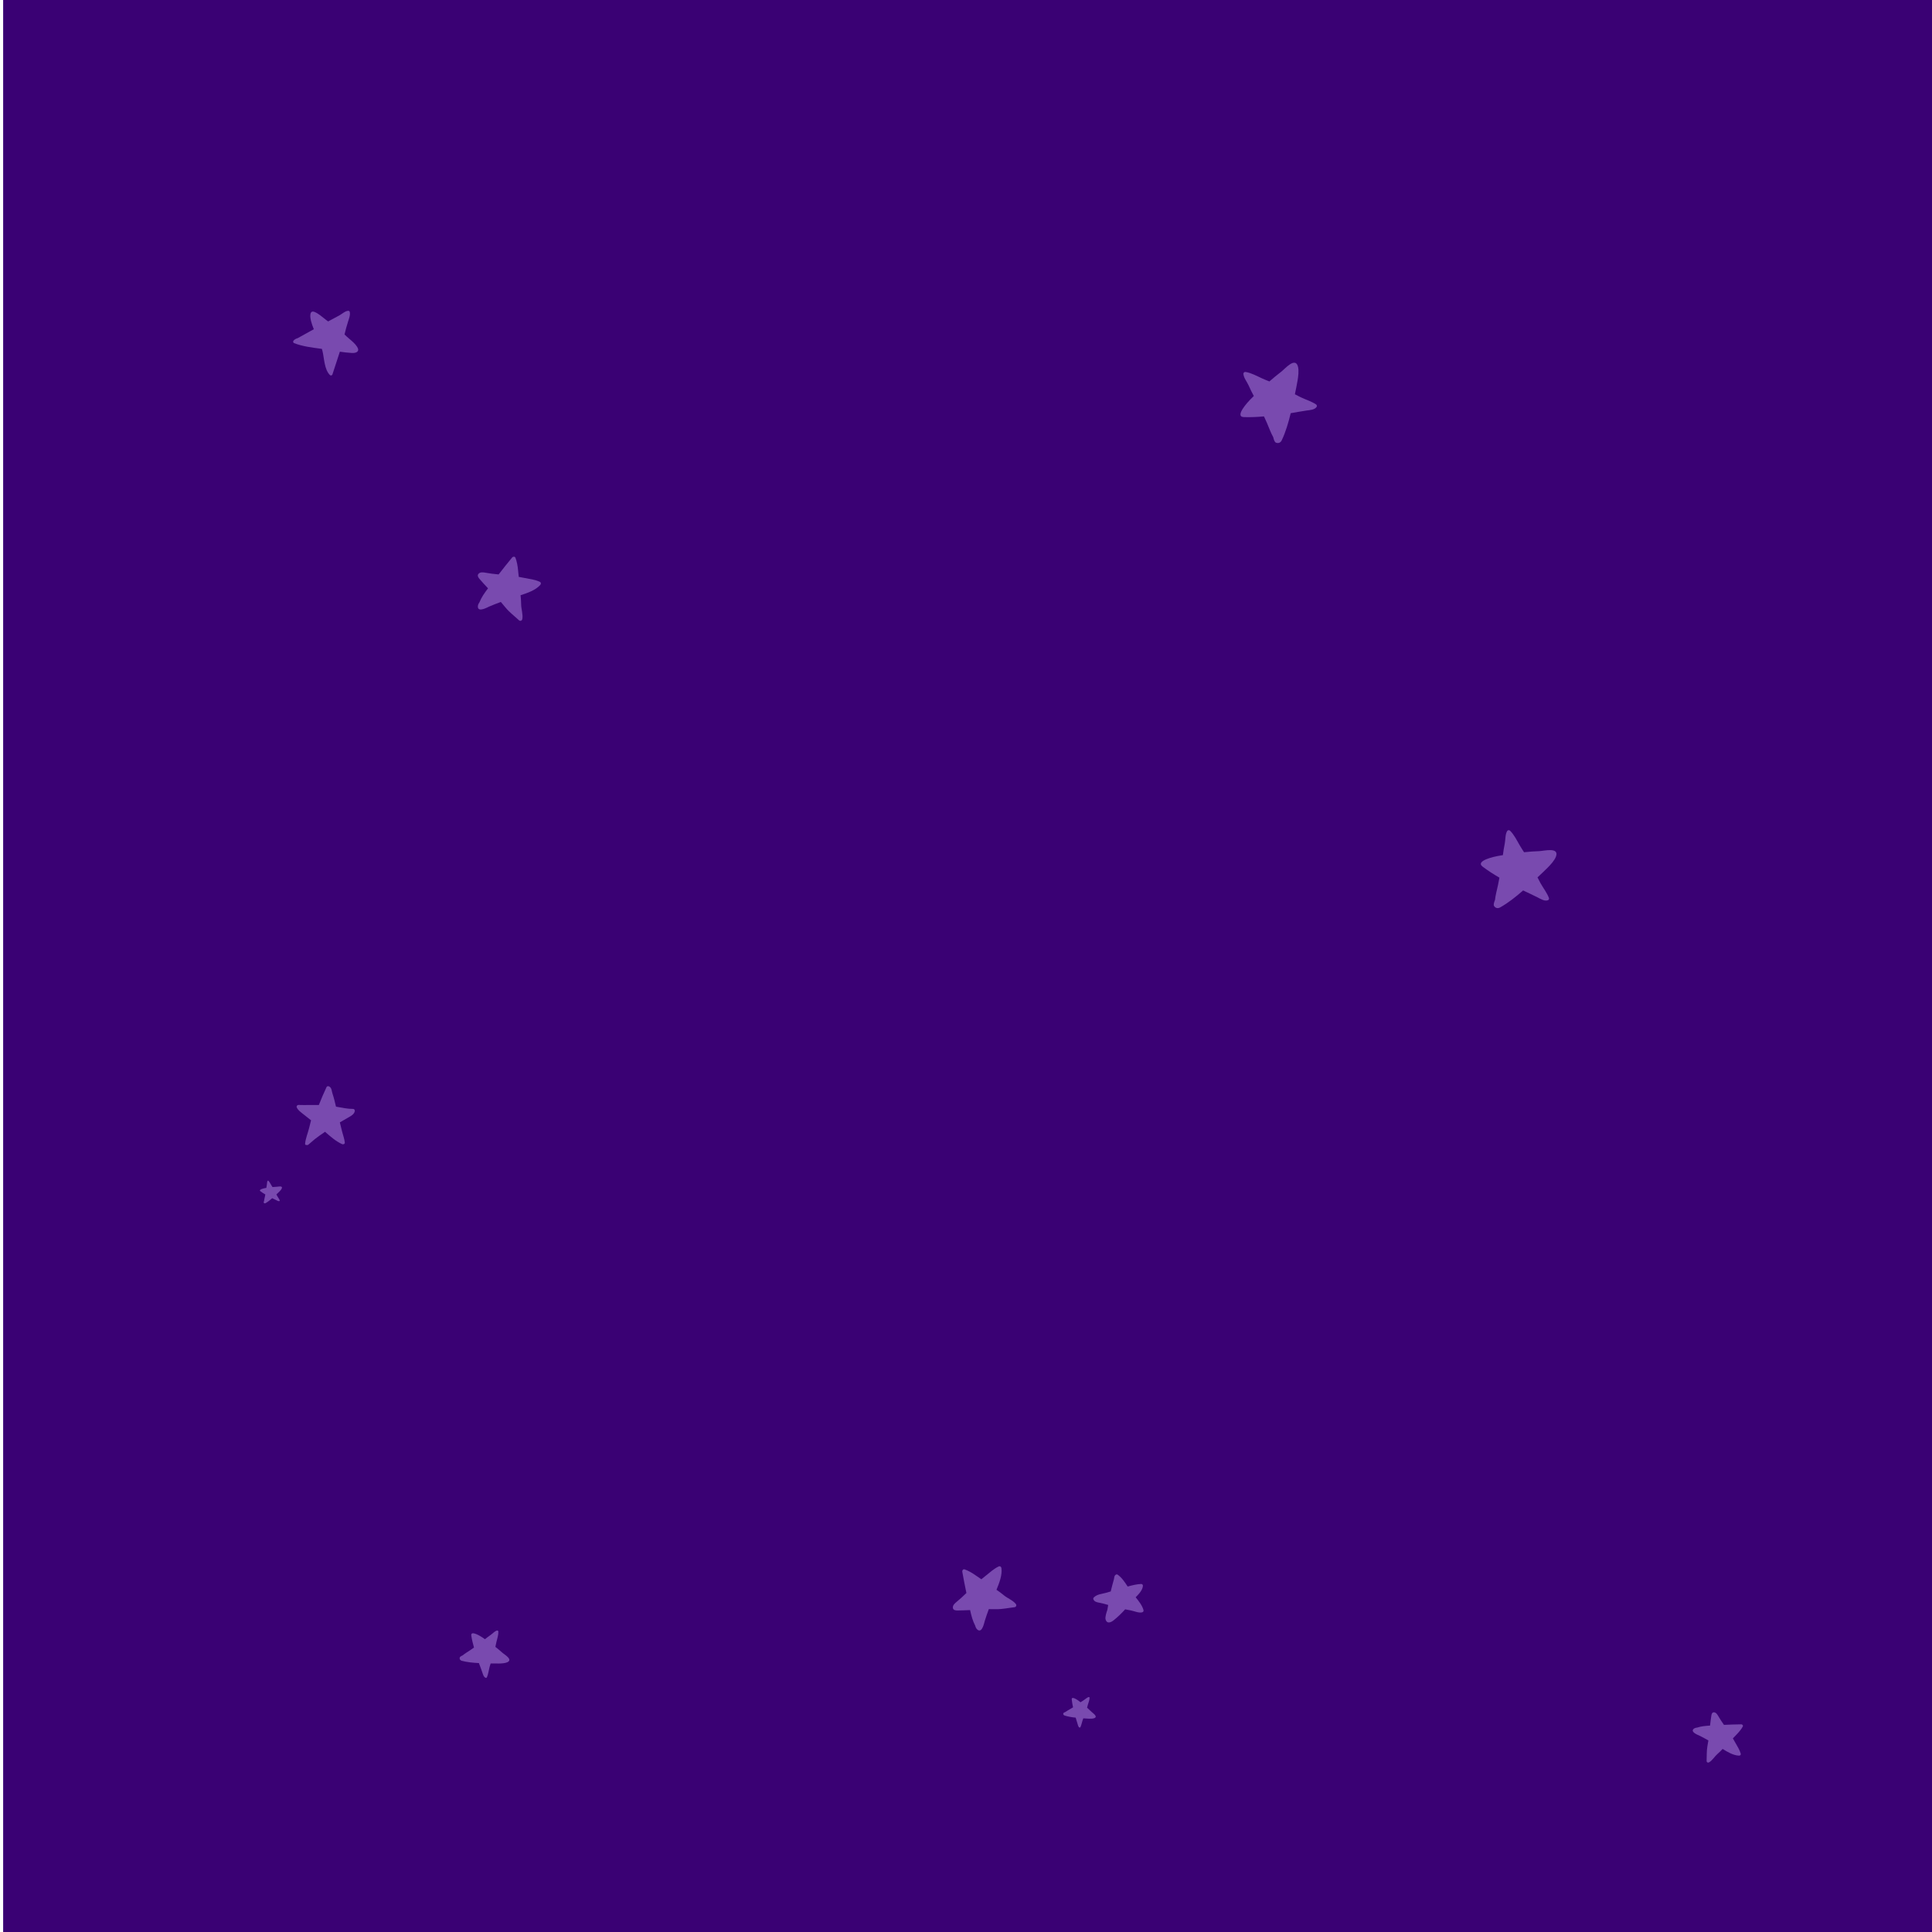
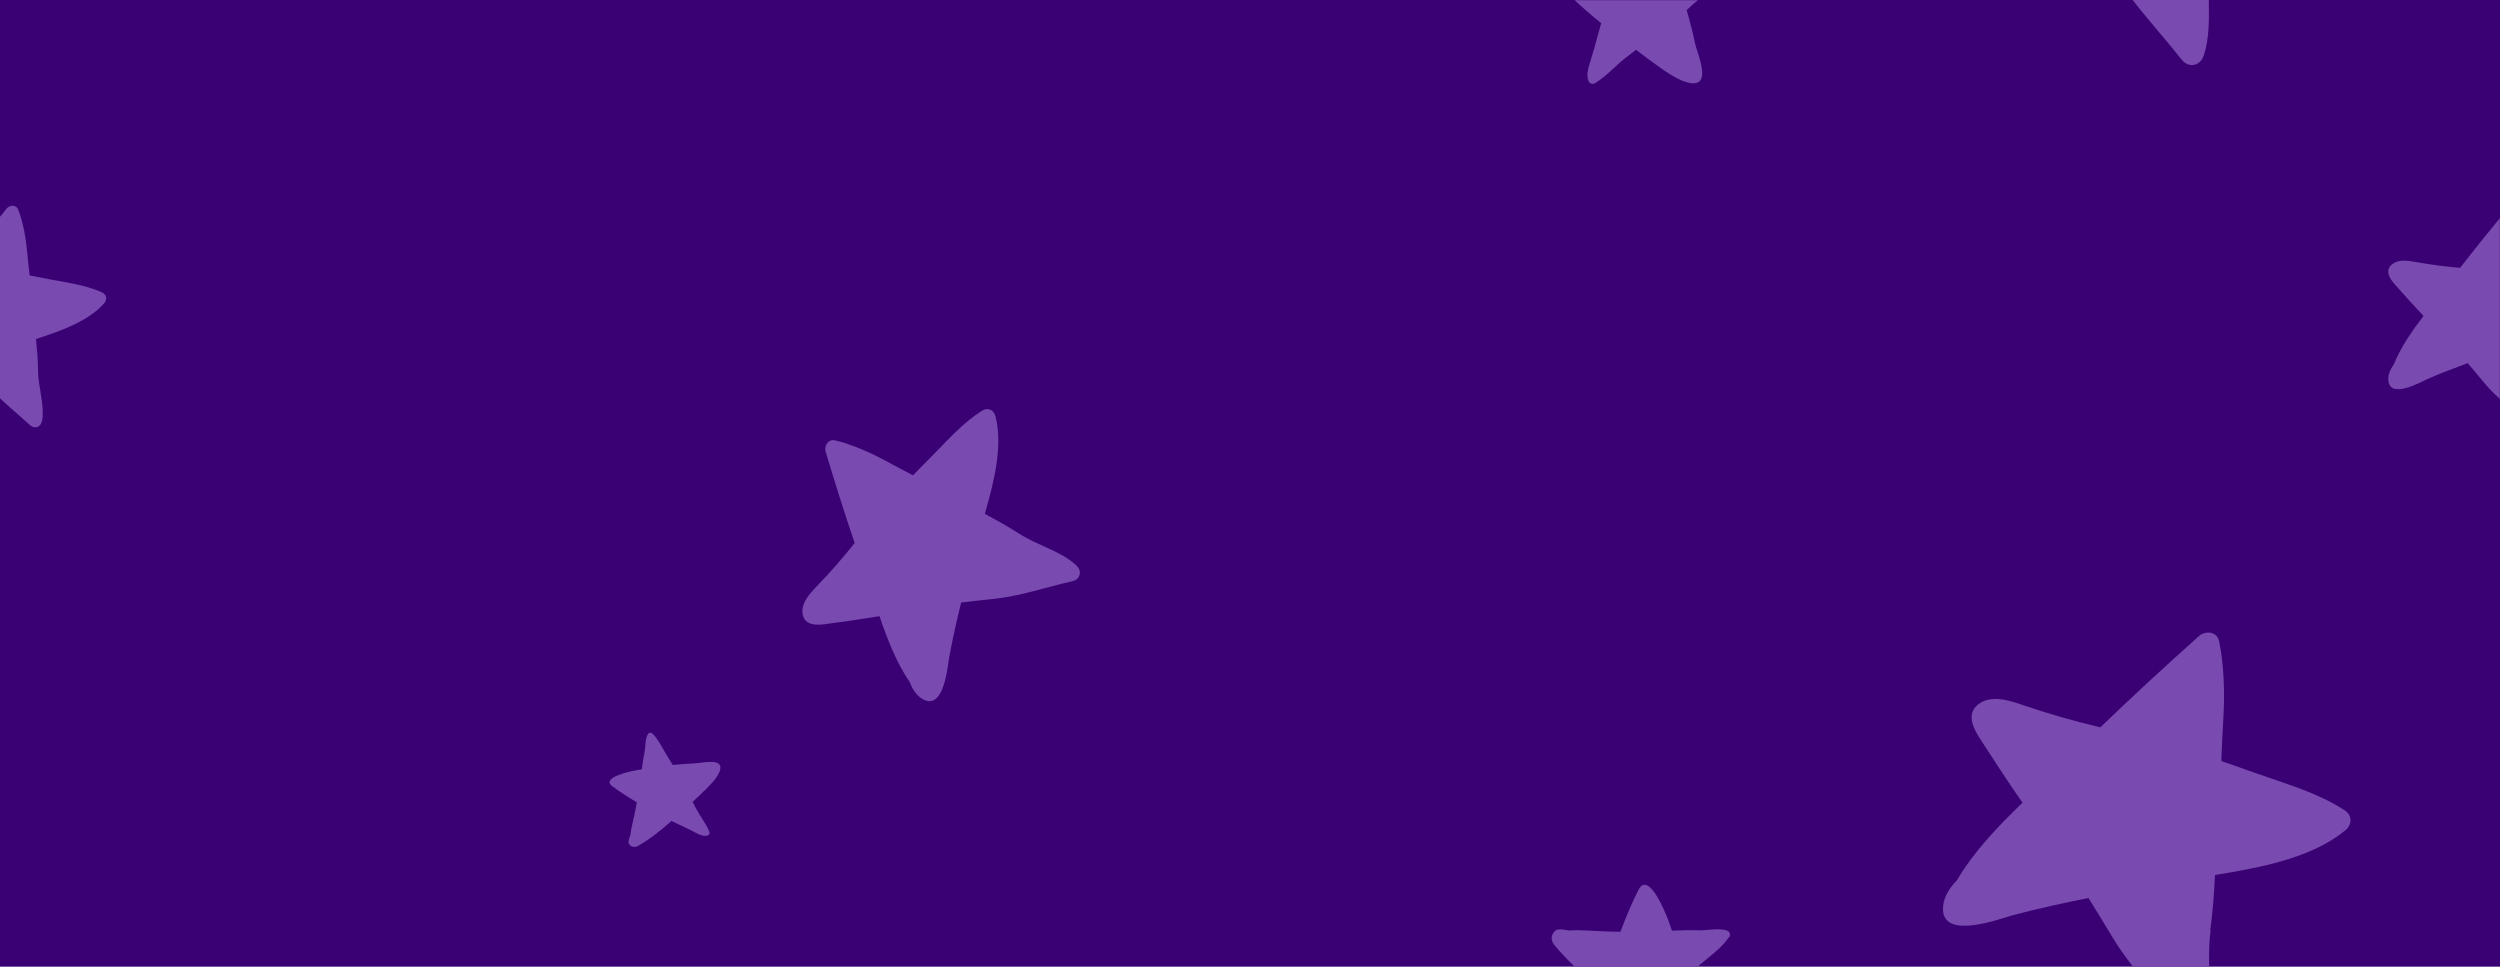
- <svg xmlns="http://www.w3.org/2000/svg" id="Calque_1" viewBox="0 0 900 900">
+ <svg xmlns="http://www.w3.org/2000/svg" id="Calque_2" viewBox="0 0 150 58">
  <defs>
    <style>.cls-1{fill:#794aaf;}.cls-1,.cls-2{stroke-width:0px;}.cls-2{fill:#3a0174;}</style>
  </defs>
-   <rect class="cls-2" x="1.47" y="-2.26" width="902.26" height="902.26" />
-   <path class="cls-1" d="m473.19,747.17c-1.4-1.74-3.9-2.63-5.61-4.07-1.07-.91-2.22-1.72-3.38-2.52,1.32-3.19,2.74-6.85,2.31-10.08-.09-.69-.67-1.07-1.33-.76-2.17,1.02-4.02,2.72-5.88,4.21-.71.57-1.43,1.14-2.15,1.73-.88-.59-1.76-1.19-2.63-1.8-1.47-1.05-3.43-2.21-5.15-2.8-.7-.24-1.21.48-1.1,1.1.59,3.31,1.22,6.61,1.92,9.9-1.43,1.42-2.88,2.74-4.47,4.05-.86.71-1.97,1.63-1.83,2.86.12,1.13,1.32,1.25,2.22,1.23,1.94-.03,3.88-.08,5.81-.18.54,2.52,1.21,5.09,2.36,7.26.23.89.63,1.65,1.33,2.06,1.99,1.16,2.86-3.37,3.13-4.25.56-1.83,1.21-3.67,1.89-5.51,1.17,0,2.34,0,3.52.02,2.83.04,5.6-.6,8.4-.91.81-.09,1.15-.9.64-1.54Z" />
-   <path class="cls-1" d="m243.31,288.39c.41-2.19-.53-4.68-.54-6.91,0-1.41-.13-2.8-.27-4.2,3.29-1.06,6.99-2.35,9.17-4.78.46-.52.38-1.21-.28-1.51-2.19-.99-4.67-1.3-7.02-1.75-.89-.17-1.8-.35-2.71-.51-.12-1.06-.24-2.11-.33-3.17-.16-1.8-.55-4.04-1.21-5.73-.27-.69-1.15-.61-1.55-.12-2.14,2.6-4.24,5.21-6.29,7.88-2.01-.17-3.95-.42-5.98-.78-1.1-.2-2.52-.44-3.37.46-.78.82-.09,1.81.5,2.49,1.28,1.46,2.57,2.9,3.91,4.31-1.57,2.05-3.09,4.22-4,6.51-.53.75-.85,1.55-.71,2.35.4,2.27,4.41,0,5.26-.38,1.76-.76,3.58-1.46,5.42-2.13.76.89,1.51,1.78,2.26,2.69,1.81,2.18,4.09,3.88,6.14,5.8.6.56,1.43.3,1.59-.51Z" />
-   <path class="cls-1" d="m796.14,820.97c1.55-.88,2.57-2.74,3.92-3.9.85-.73,1.64-1.53,2.41-2.34,2.35,1.45,5.04,3.04,7.65,3.11.55.01.93-.39.77-.95-.53-1.84-1.63-3.51-2.56-5.17-.36-.63-.72-1.27-1.09-1.91.58-.62,1.16-1.24,1.76-1.84,1.01-1.03,2.18-2.42,2.86-3.7.28-.52-.23-1.01-.72-1.01-2.68.04-5.36.11-8.05.25-.94-1.31-1.79-2.62-2.62-4.04-.45-.77-1.04-1.76-2.02-1.81-.9-.05-1.15.88-1.25,1.59-.22,1.53-.44,3.06-.6,4.6-2.06.11-4.16.3-6.02.93-.73.07-1.38.28-1.8.78-1.17,1.42,2.29,2.68,2.95,3.01,1.37.68,2.74,1.42,4.1,2.19-.15.92-.3,1.84-.47,2.77-.39,2.22-.24,4.49-.36,6.73-.03.65.56,1.02,1.13.7Z" />
-   <path class="cls-1" d="m604.64,170.75c-1.28-4.67-6.09,1.13-7.79,2.41-1.86,1.42-3.71,2.94-5.52,4.53-1.18-.47-2.36-.94-3.51-1.47-2.36-1.08-5-2.53-7.58-2.95-.56-.09-1.07.37-1.02.94.16,1.85,1.72,3.71,2.45,5.38.72,1.66,1.55,3.28,2.4,4.89-.58.57-1.15,1.14-1.72,1.71-.75.76-7.5,7.95-2.92,8.11,3.1.11,6.24-.05,9.38-.32.48,1.04.95,2.08,1.41,3.12.94,2.16,1.74,4.49,2.91,6.58.25,1.12.63,2.26,1.25,2.52,1.13.46,2.17.03,2.7-1.08,1.86-3.9,3.13-8.29,4.18-12.64,2.49-.4,4.97-.92,7.46-1.25,1.51-.2,3.77-.32,4.65-1.74.19-.31.05-.86-.25-1.06-2.18-1.48-4.87-2.26-7.26-3.4-.9-.43-1.78-.89-2.65-1.37.45-2.11.87-4.23,1.24-6.35.32-1.88.7-4.68.19-6.55Z" />
-   <path class="cls-1" d="m509.81,800.37c1.77-.74-.75-2.34-1.35-2.94-.65-.66-1.35-1.31-2.06-1.94.12-.49.25-.98.4-1.46.3-.98.74-2.1.77-3.13,0-.22-.2-.4-.42-.35-.72.16-1.37.87-1.99,1.24-.62.37-1.21.78-1.8,1.19-.25-.2-.51-.4-.76-.59-.34-.26-3.51-2.55-3.34-.73.12,1.22.34,2.45.61,3.67-.38.24-.77.48-1.16.71-.8.48-1.68.92-2.44,1.48-.43.15-.86.36-.93.62-.12.47.1.85.56,1.01,1.63.53,3.42.81,5.19,1,.28.96.61,1.91.87,2.87.16.58.32,1.47.92,1.74.13.06.34-.02.4-.15.47-.93.64-2.03.97-3.03.12-.38.26-.74.4-1.11.85.07,1.71.13,2.56.16.76.03,1.88.04,2.59-.26Z" />
-   <path class="cls-1" d="m154.84,174.47c1.12-3.56,2.37-7.08,3.48-10.64,1.84.27,3.7.49,5.59.6,2.04.11,3.85-.67,2.45-2.88-.89-1.4-2.43-2.7-3.68-3.75-.76-.64-1.48-1.32-2.19-2,.49-2.01,1-4,1.65-6.01.44-1.33,1.15-3.14.77-4.55-.08-.31-.43-.48-.72-.46-1.38.07-2.9,1.48-4.07,2.13-1.74.97-3.5,1.89-5.26,2.82-.34-.25-.67-.49-1.01-.74-1.67-1.26-3.24-2.76-5.17-3.62-2.79-1.24-2.15,2.75-1.84,4.01.34,1.36.82,2.68,1.35,3.98-2.49,1.38-4.97,2.77-7.46,4.14-.77.23-1.42.53-2,1.19-.31.35-.17.99.27,1.16,3.93,1.51,8.18,2.04,12.33,2.59.21.03.41.06.62.09.1.32.19.65.27.98.84,3.39.81,8.57,3.49,11.23.31.31,1,.17,1.13-.26Z" />
-   <path class="cls-1" d="m532.69,750.07c-.5-2-2.1-4.1-3.65-6,1.59-1.61,3.28-3.42,3.37-5.4.02-.42-.38-.81-.79-.79-2.02.07-4.17.59-6.3,1.19-1.36-2.08-2.81-4.25-4.71-5.55-.31-.22-.69-.09-.95.12-.72.57-.54,1.34-.79,2.18-.48,1.64-.91,3.34-1.33,5.02-.04.17-.08.34-.12.51-1.45.44-2.9.87-4.39,1.16-1.32.26-2.55.69-3.51,1.65-.19.19-.29.51-.2.77.35,1.12,1.46,1.43,2.54,1.63,1.41.25,2.9.66,4.37,1.09-.12.72-.23,1.45-.35,2.17-.4,1.25-1.19,3.44-.85,4.61.59,2.08,2.37,1.45,3.69.41,1.88-1.48,3.73-3.28,5.43-5.15.94.18,1.88.36,2.78.54,1.52.31,3.67,1.3,5.21.83.42-.13.66-.55.55-.97Z" />
-   <path class="cls-1" d="m164.45,516.58c-2.58,0-5.27-.58-7.93-1.06-.48-2.04-.97-4.12-1.63-6.07-.41-1.2-.3-2.74-1.61-3.36-.39-.18-.95-.14-1.16.3-1.29,2.73-2.47,5.53-3.59,8.36-3.17-.04-6.39.08-9.52-.02-.51-.02-.99.55-.8,1.05.5,1.34,1.78,2.19,2.86,3.07,1.26,1.03,2.54,2.03,3.83,3.03-.35,1.25-.62,2.52-.94,3.74-.61,2.39-1.63,4.78-1.84,7.24-.04.41.37.6.71.52.16.07.35.08.52,0,.1-.03.2-.08.3-.16,1.04-.85,2.06-1.74,3.08-2.63,1.51-1.17,3.1-2.28,4.69-3.36,2.5,2.22,5.08,4.46,7.94,5.75.52.24,1.32-.03,1.26-.73-.14-1.69-.84-3.45-1.25-5.11-.35-1.43-.7-2.86-1.05-4.29,1.54-.92,3.1-1.83,4.64-2.69.99-.55,2.12-1.37,2.3-2.55.08-.52-.21-1.04-.8-1.05Z" />
-   <path class="cls-1" d="m724.83,399.01c1.65-4.55-5.62-2.59-7.75-2.52-2.34.08-4.73.26-7.12.51-.69-1.06-1.38-2.13-2.02-3.23-1.3-2.24-2.62-4.95-4.49-6.79-.4-.4-1.09-.32-1.38.18-.94,1.61-.73,4.02-1.1,5.81-.37,1.77-.63,3.57-.87,5.38-.8.13-1.6.27-2.4.41-1.05.18-10.71,2.16-7.06,4.94,2.47,1.87,5.12,3.56,7.85,5.15-.21,1.12-.42,2.25-.65,3.36-.48,2.31-1.17,4.68-1.42,7.05-.44,1.06-.79,2.21-.43,2.78.66,1.03,1.75,1.27,2.83.67,3.77-2.11,7.34-4.96,10.71-7.91,2.26,1.11,4.58,2.12,6.82,3.28,1.35.7,3.27,1.91,4.8,1.26.34-.14.54-.67.41-1.01-.93-2.47-2.67-4.66-3.96-6.96-.49-.87-.94-1.75-1.37-2.65,1.58-1.47,3.15-2.95,4.67-4.47,1.35-1.35,3.27-3.42,3.93-5.24Z" />
-   <path class="cls-1" d="m236.39,774.31c2.64-1.29-1.35-3.5-2.31-4.36-1.05-.95-2.17-1.88-3.31-2.78.15-.76.3-1.51.48-2.26.38-1.53.95-3.26.91-4.84,0-.34-.34-.6-.68-.5-1.08.31-2.01,1.44-2.93,2.06-.91.62-1.78,1.29-2.64,1.97-.41-.28-.81-.56-1.21-.83-.53-.36-5.57-3.57-5.15-.83.28,1.85.73,3.71,1.25,5.55-.56.4-1.13.8-1.7,1.19-1.18.8-2.48,1.54-3.59,2.47-.64.27-1.28.63-1.36,1.03-.15.72.23,1.29.95,1.48,2.53.67,5.29.94,7.99,1.07.52,1.44,1.1,2.85,1.58,4.3.29.87.62,2.21,1.56,2.57.21.08.52-.07.6-.27.64-1.46.8-3.15,1.21-4.7.15-.58.33-1.16.52-1.73,1.31.03,2.61.05,3.92.03,1.16-.02,2.87-.11,3.92-.62Z" />
-   <path class="cls-1" d="m131.28,553.57c.48-1.33-1.64-.76-2.26-.74-.68.02-1.38.08-2.08.15-.2-.31-.4-.62-.59-.94-.38-.65-.76-1.44-1.31-1.98-.12-.12-.32-.09-.4.05-.27.47-.21,1.17-.32,1.69-.11.52-.18,1.04-.25,1.57-.23.04-.47.08-.7.12-.31.05-3.12.63-2.06,1.44.72.55,1.49,1.04,2.29,1.5-.06.33-.12.66-.19.98-.14.67-.34,1.36-.41,2.06-.13.31-.23.65-.13.81.19.3.51.37.82.2,1.1-.61,2.14-1.45,3.12-2.31.66.32,1.34.62,1.99.96.39.21.95.56,1.4.37.1-.04.16-.2.12-.29-.27-.72-.78-1.36-1.16-2.03-.14-.25-.27-.51-.4-.77.46-.43.92-.86,1.36-1.3.39-.39.95-1,1.15-1.53Z" />
+   <g id="Calque_1-2">
+     <rect class="cls-2" width="150" height="58" />
+     <path class="cls-1" d="M41.72,45.8c-.44.02-.89.05-1.35.1-.13-.2-.26-.4-.38-.61-.25-.42-.5-.94-.85-1.28-.08-.07-.21-.06-.26.03-.18.3-.14.76-.21,1.1-.07.33-.12.68-.16,1.02-.15.02-.3.05-.45.08-.2.03-2.02.41-1.33.93.47.35.97.67,1.48.97-.04.21-.08.42-.12.64-.09.44-.22.88-.27,1.33-.08.2-.15.42-.08.52.12.19.33.24.53.13.71-.4,1.39-.94,2.02-1.5.43.21.87.4,1.29.62.25.13.62.36.91.24.06-.03.1-.13.08-.19-.18-.47-.51-.88-.75-1.32-.09-.16-.18-.33-.26-.5.3-.28.6-.56.88-.84.26-.26.62-.65.74-.99.31-.86-1.06-.49-1.47-.48Z" />
+     <path class="cls-1" d="M61.16,32.03c-.67-.44-1.37-.82-2.07-1.2.54-1.89,1.1-4.05.64-5.85-.1-.38-.45-.56-.8-.34-1.16.72-2.09,1.8-3.05,2.76-.37.37-.73.74-1.1,1.12-.54-.28-1.07-.56-1.6-.85-.9-.49-2.08-1.02-3.09-1.25-.41-.09-.65.35-.55.69.55,1.83,1.12,3.65,1.74,5.47-.71.9-1.45,1.74-2.26,2.58-.44.46-1,1.05-.85,1.74.14.63.83.62,1.33.55,1.09-.14,2.19-.3,3.27-.48.47,1.39,1.02,2.8,1.81,3.95.19.49.46.89.89,1.08,1.2.53,1.39-2.09,1.49-2.61.2-1.07.44-2.16.71-3.24.66-.08,1.32-.15,1.99-.22,1.6-.17,3.13-.71,4.69-1.06.45-.1.59-.58.26-.91-.9-.89-2.38-1.23-3.44-1.93Z" />
+     <path class="cls-1" d="M132.61,55.85c.16-1.11.23-2.23.29-3.35,2.72-.44,5.8-1.02,7.81-2.67.43-.35.44-.91-.04-1.22-1.61-1.05-3.53-1.58-5.32-2.22-.68-.24-1.38-.49-2.07-.73.03-.85.07-1.69.12-2.54.09-1.44.05-3.25-.26-4.67-.13-.58-.84-.62-1.21-.28-2,1.79-3.97,3.6-5.91,5.47-1.56-.37-3.07-.8-4.63-1.33-.84-.29-1.94-.65-2.71-.04-.71.56-.29,1.42.1,2.02.84,1.3,1.68,2.6,2.57,3.87-1.48,1.43-2.94,2.96-3.93,4.65-.51.53-.86,1.12-.84,1.77.05,1.84,3.48.52,4.2.33,1.48-.39,3-.73,4.53-1.03.49.79.98,1.59,1.46,2.39.36.61.78,1.17,1.21,1.73h4.57c-.01-.74-.02-1.46.09-2.15Z" />
+     <path class="cls-1" d="M132.21,3.37c.36-1.03.33-2.2.32-3.37h-4.57c.94,1.22,1.99,2.37,2.94,3.58.4.51,1.09.4,1.31-.21Z" />
+     <path class="cls-1" d="M95.48,3.5c-.13.42-.38,1.03-.12,1.44.06.09.22.12.31.07.66-.39,1.2-1,1.8-1.49.23-.18.46-.36.69-.53.5.38,1.01.76,1.52,1.12.46.32,1.15.77,1.7.87,1.39.24.46-1.75.33-2.35-.14-.67-.31-1.34-.51-2.02.22-.21.44-.41.67-.6h-7.39c.51.48,1.04.94,1.59,1.38-.2.71-.38,1.42-.6,2.12Z" />
+     <path class="cls-1" d="M103.75,56.23c.09-.14.04-.33-.12-.39-.51-.19-1.19,0-1.72-.02-.53-.02-1.06,0-1.59.02-.08-.22-.16-.45-.24-.67-.11-.29-1.16-2.97-1.77-1.78-.41.8-.76,1.65-1.08,2.51-.33,0-.67,0-1-.02-.69-.02-1.4-.1-2.1-.05-.33-.07-.68-.12-.82.02-.26.24-.28.57-.05.85.37.45.79.88,1.22,1.3h7.39c.05-.05.1-.09.15-.14.58-.49,1.29-1,1.72-1.63Z" />
+     <path class="cls-1" d="M147.61,16.07c-.89-.07-1.76-.19-2.66-.35-.49-.09-1.12-.19-1.5.21-.35.37-.04.81.22,1.11.57.65,1.15,1.29,1.74,1.92-.7.91-1.37,1.88-1.78,2.9-.24.34-.38.69-.32,1.05.18,1.01,1.97,0,2.34-.17.78-.34,1.59-.65,2.41-.95.34.39.67.79,1.01,1.2.28.34.6.65.92.95v-10.85c-.81.99-1.61,1.98-2.39,2.99Z" />
+     <path class="cls-1" d="M2.52,25.29c.18-.98-.24-2.08-.24-3.08,0-.63-.06-1.25-.12-1.87,1.46-.47,3.11-1.05,4.08-2.13.21-.23.17-.54-.13-.67-.97-.44-2.08-.58-3.12-.78-.4-.08-.8-.15-1.21-.23-.05-.47-.11-.94-.15-1.41-.07-.8-.24-1.8-.54-2.55-.12-.31-.51-.27-.69-.06-.14.17-.27.35-.42.52v10.85c.59.56,1.22,1.08,1.82,1.63.27.25.64.13.71-.23Z" />
+   </g>
</svg>
